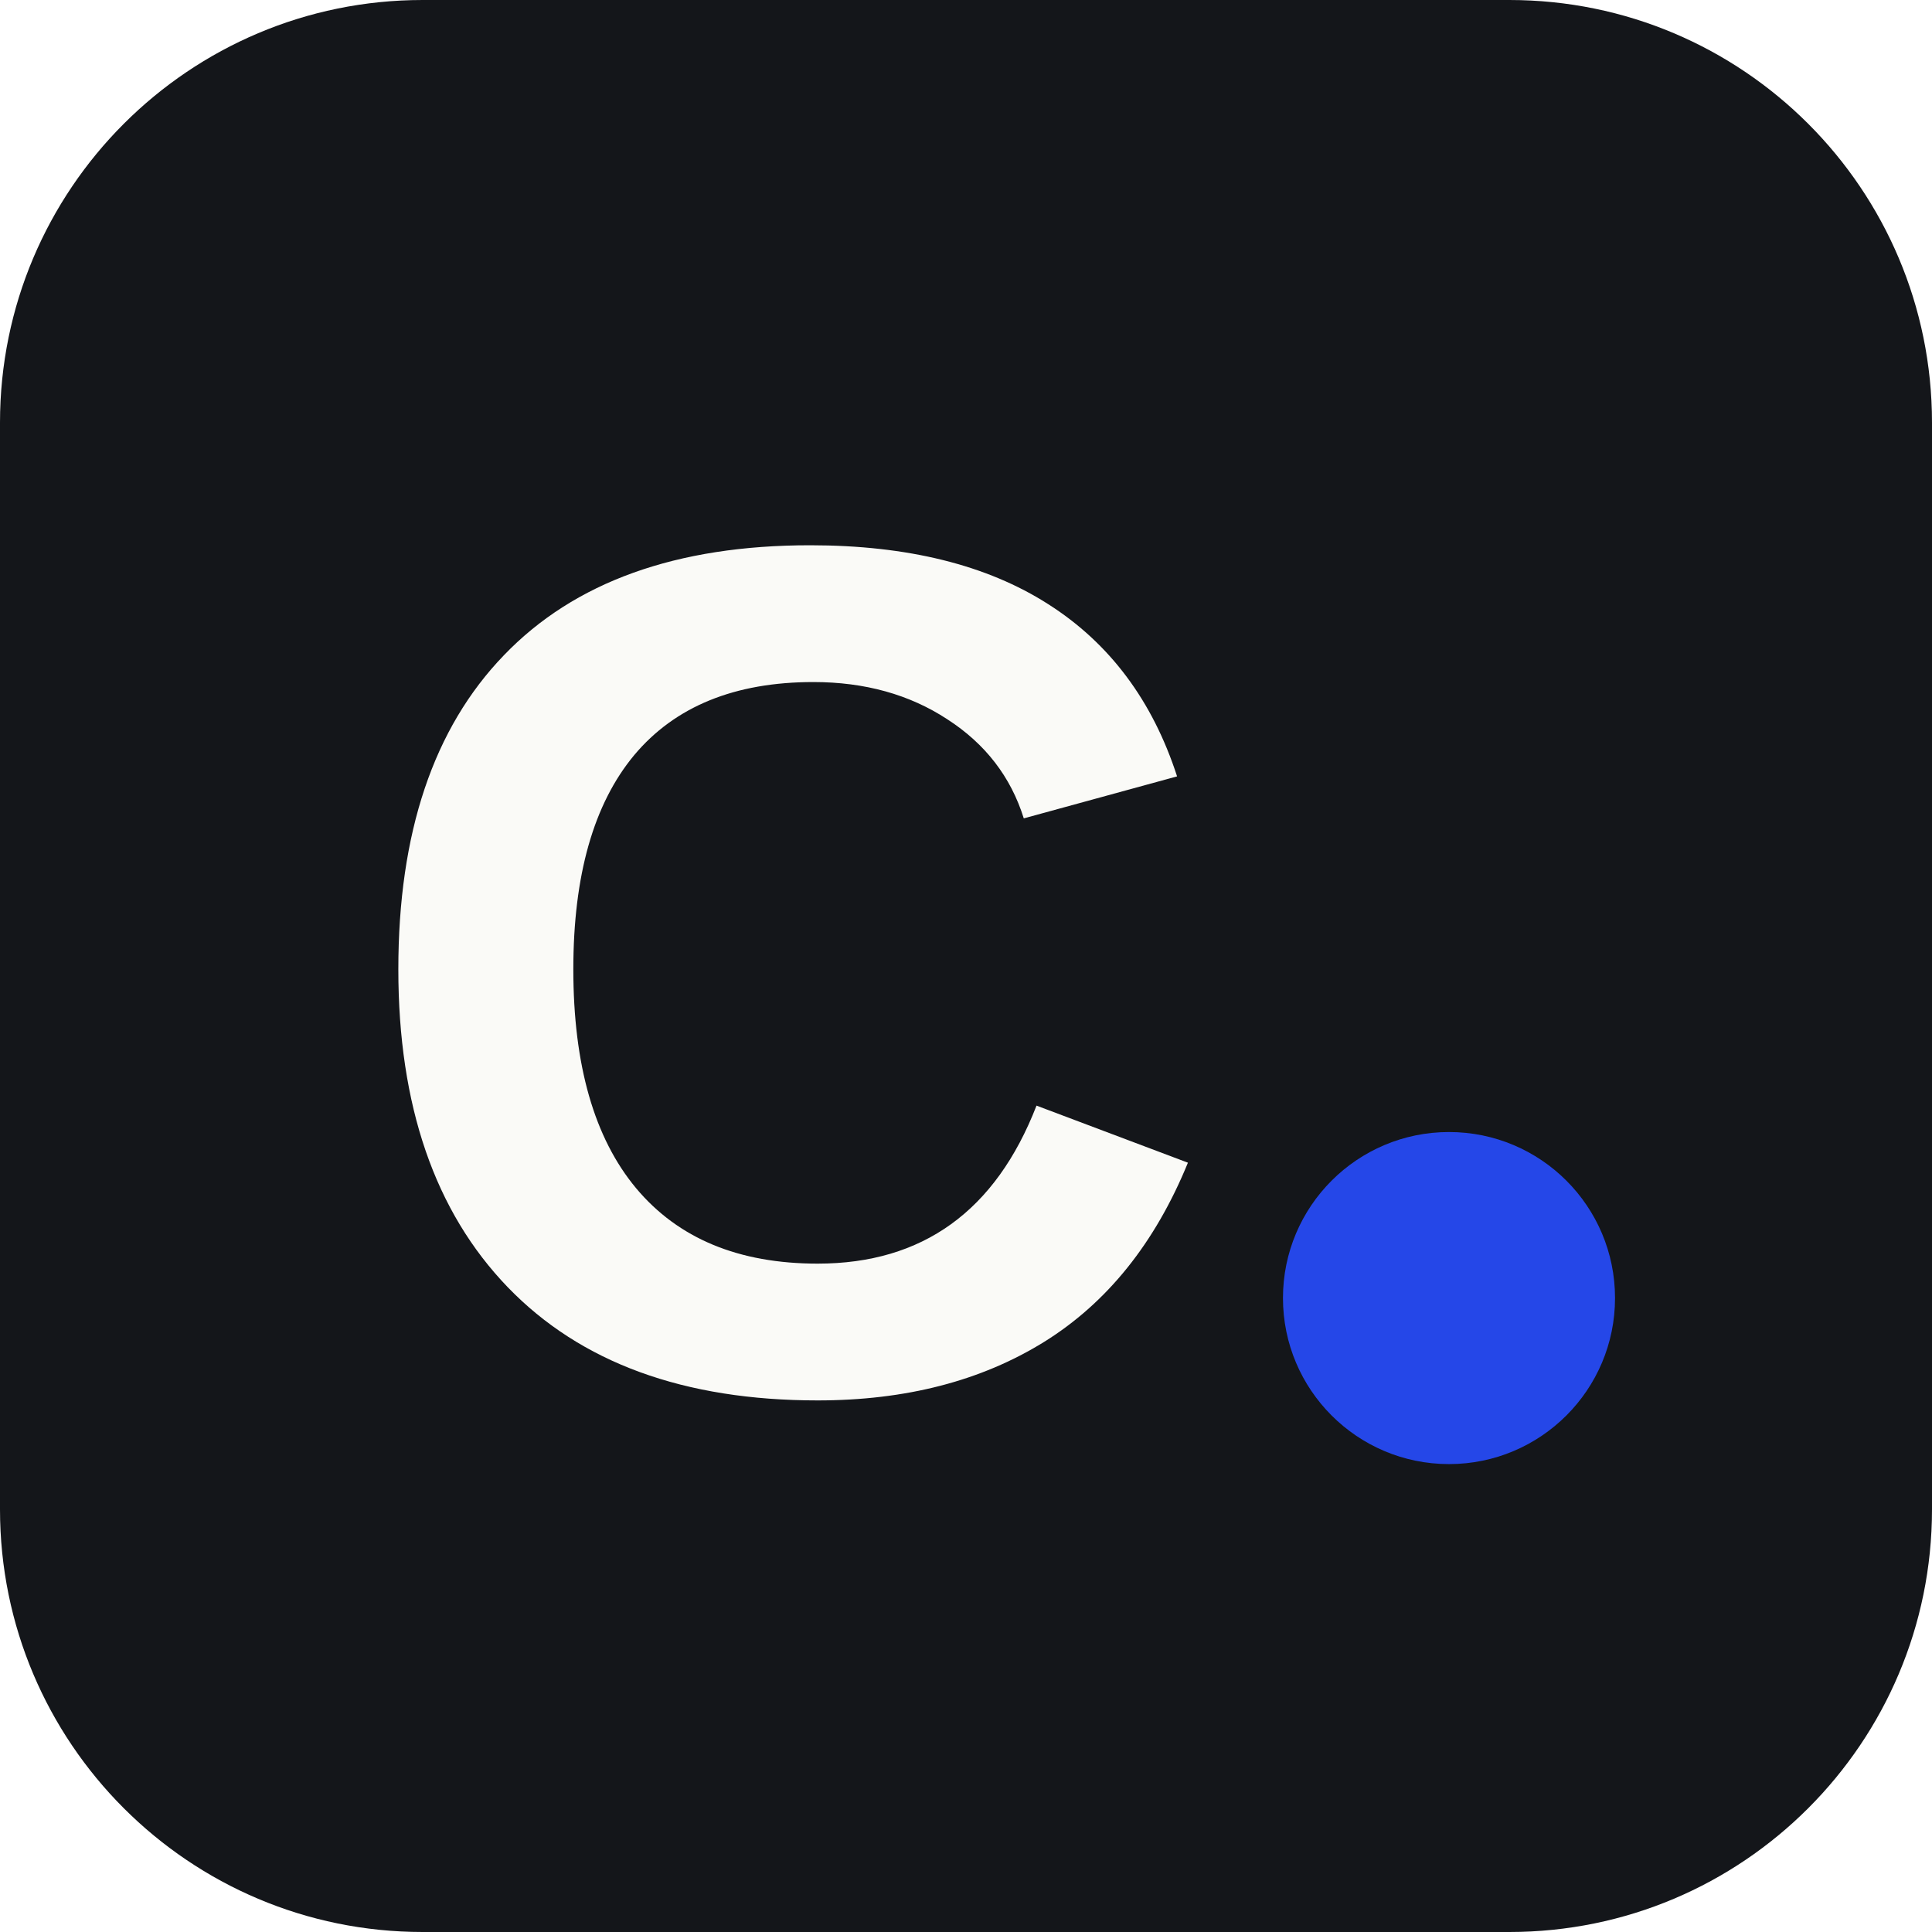
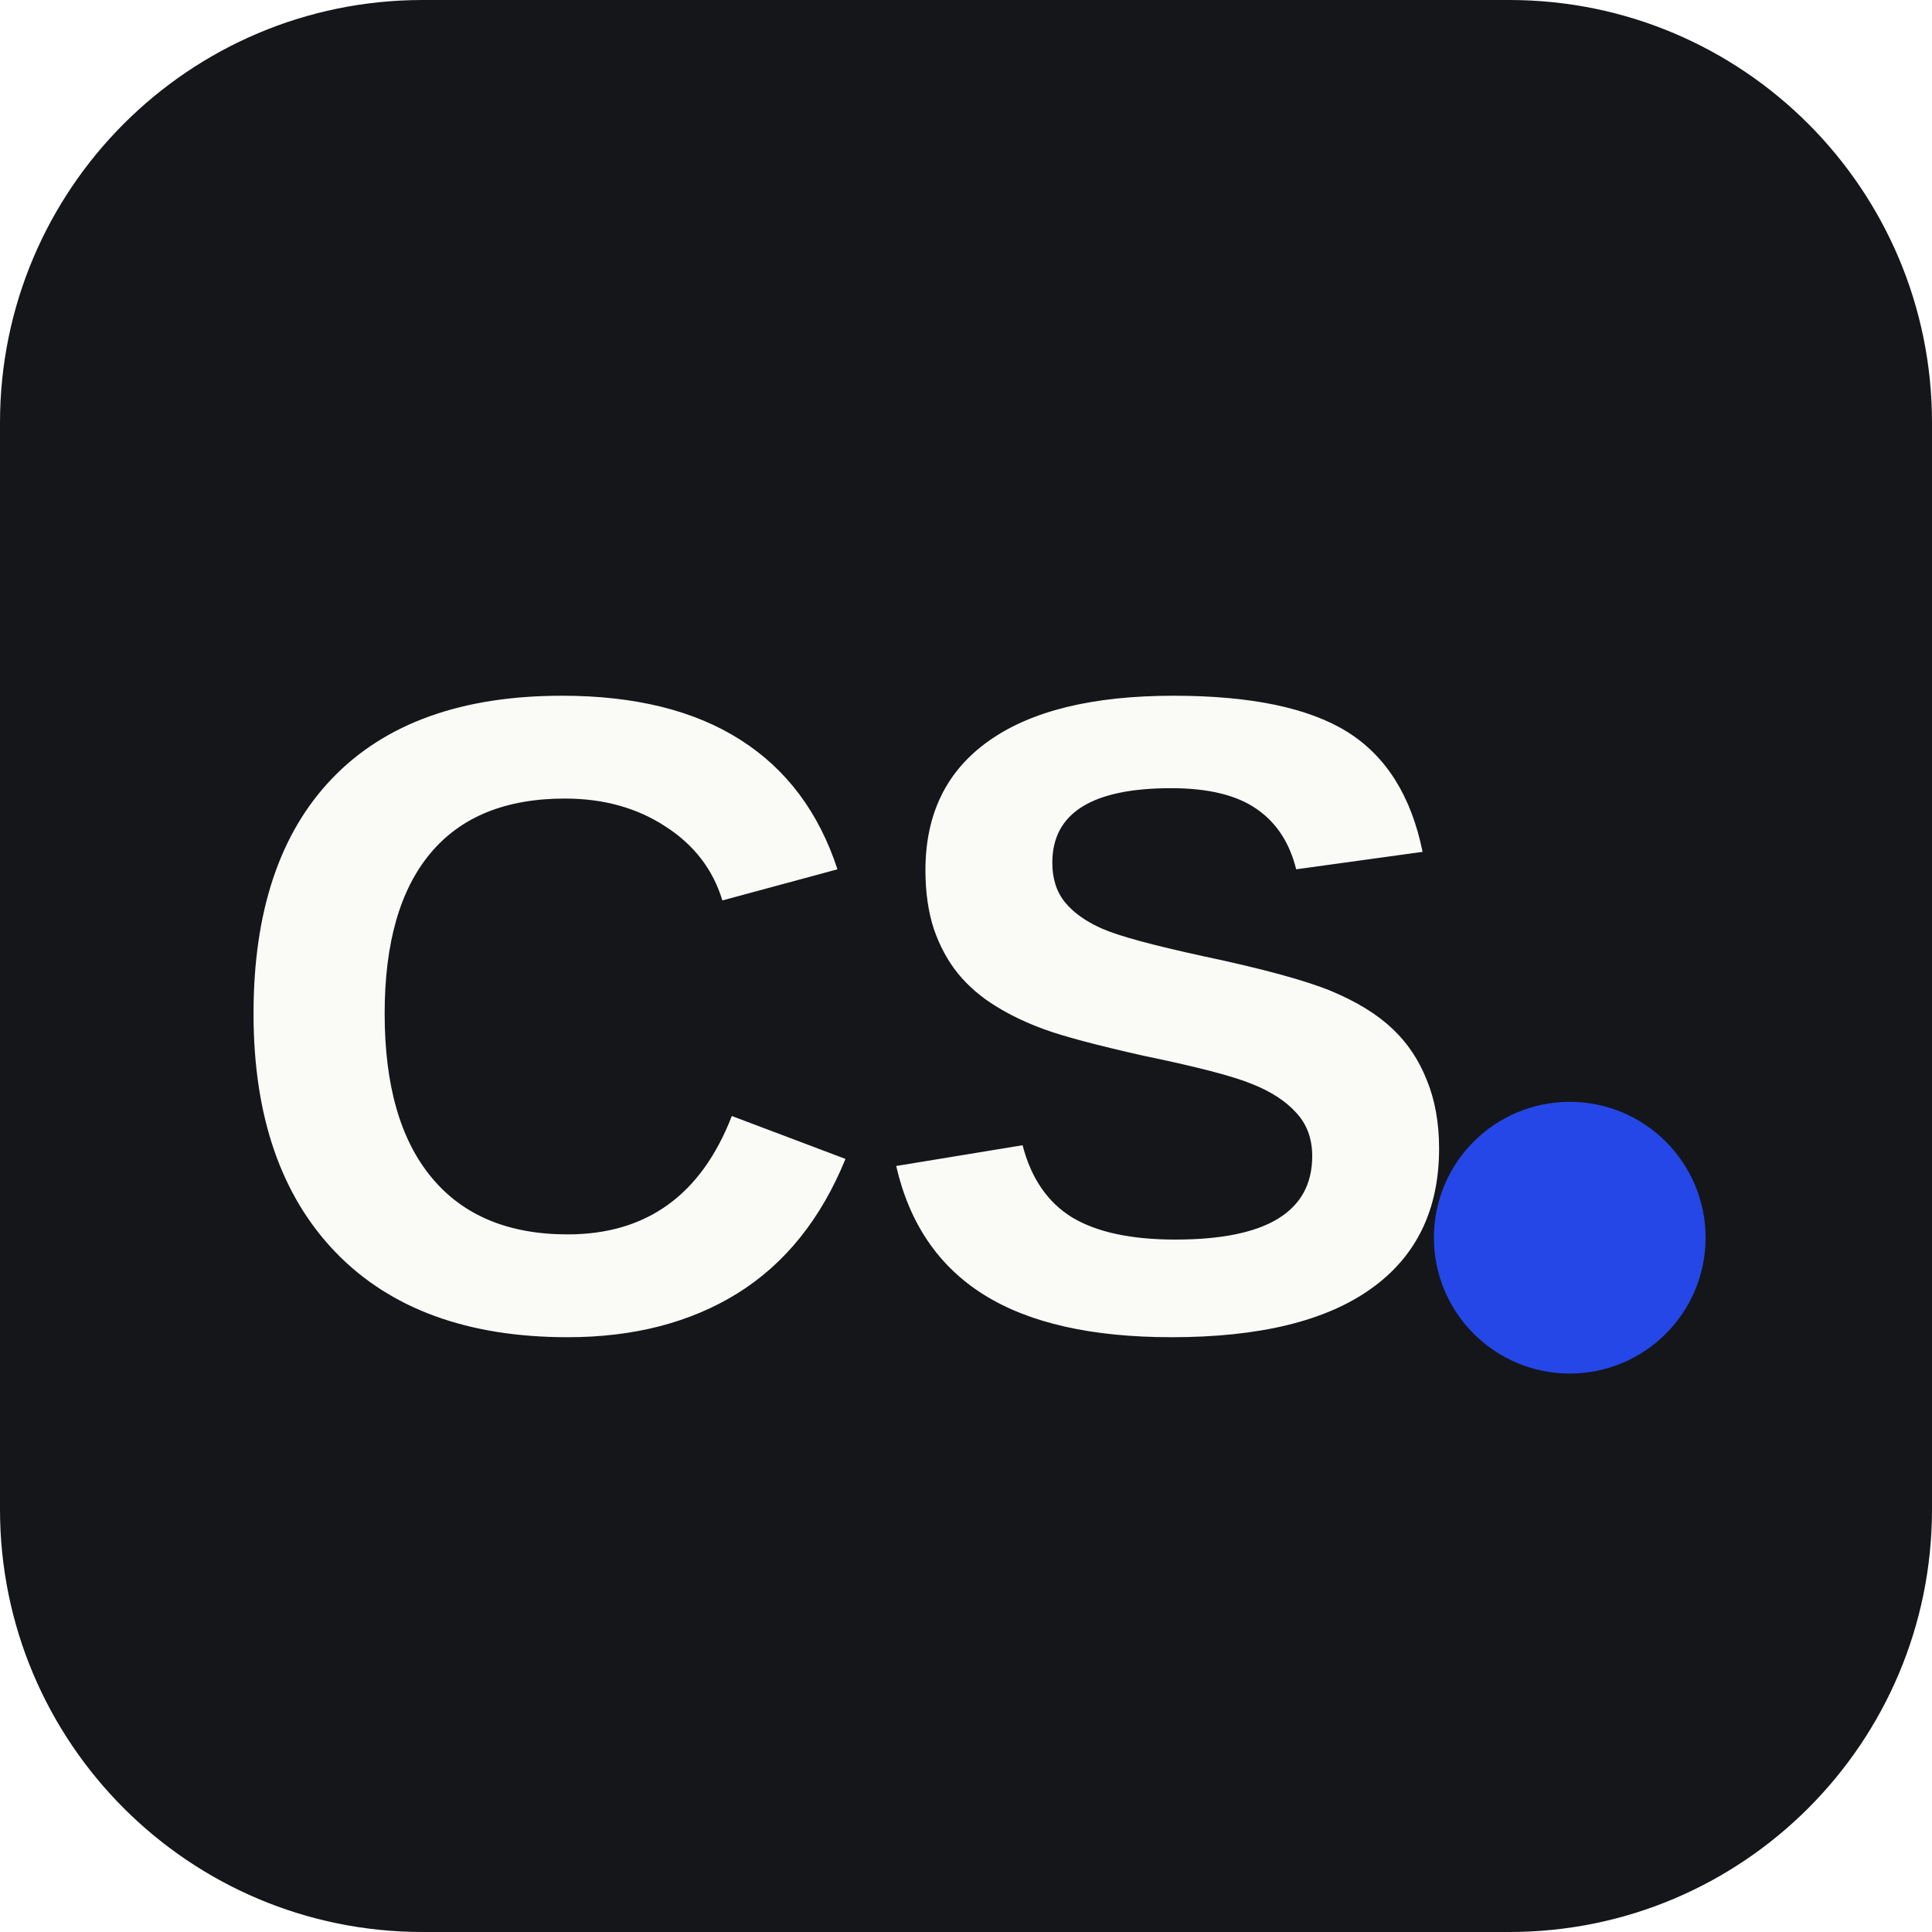
<svg xmlns="http://www.w3.org/2000/svg" viewBox="0 0 64 64">
  <rect width="64" height="64" rx="14" fill="#14161a" />
-   <text x="26" y="46" font-family="Arial, Helvetica, sans-serif" font-size="40" font-weight="700" fill="#fafaf7" text-anchor="middle">C</text>
-   <circle cx="48" cy="43" r="5.5" fill="#2547e8" />
+   <text x="28" y="44" font-family="Arial, Helvetica, sans-serif" font-size="30" font-weight="700" fill="#fafaf7" text-anchor="middle">CS</text>
+   <circle cx="52" cy="41" r="4.5" fill="#2547e8" />
</svg>
